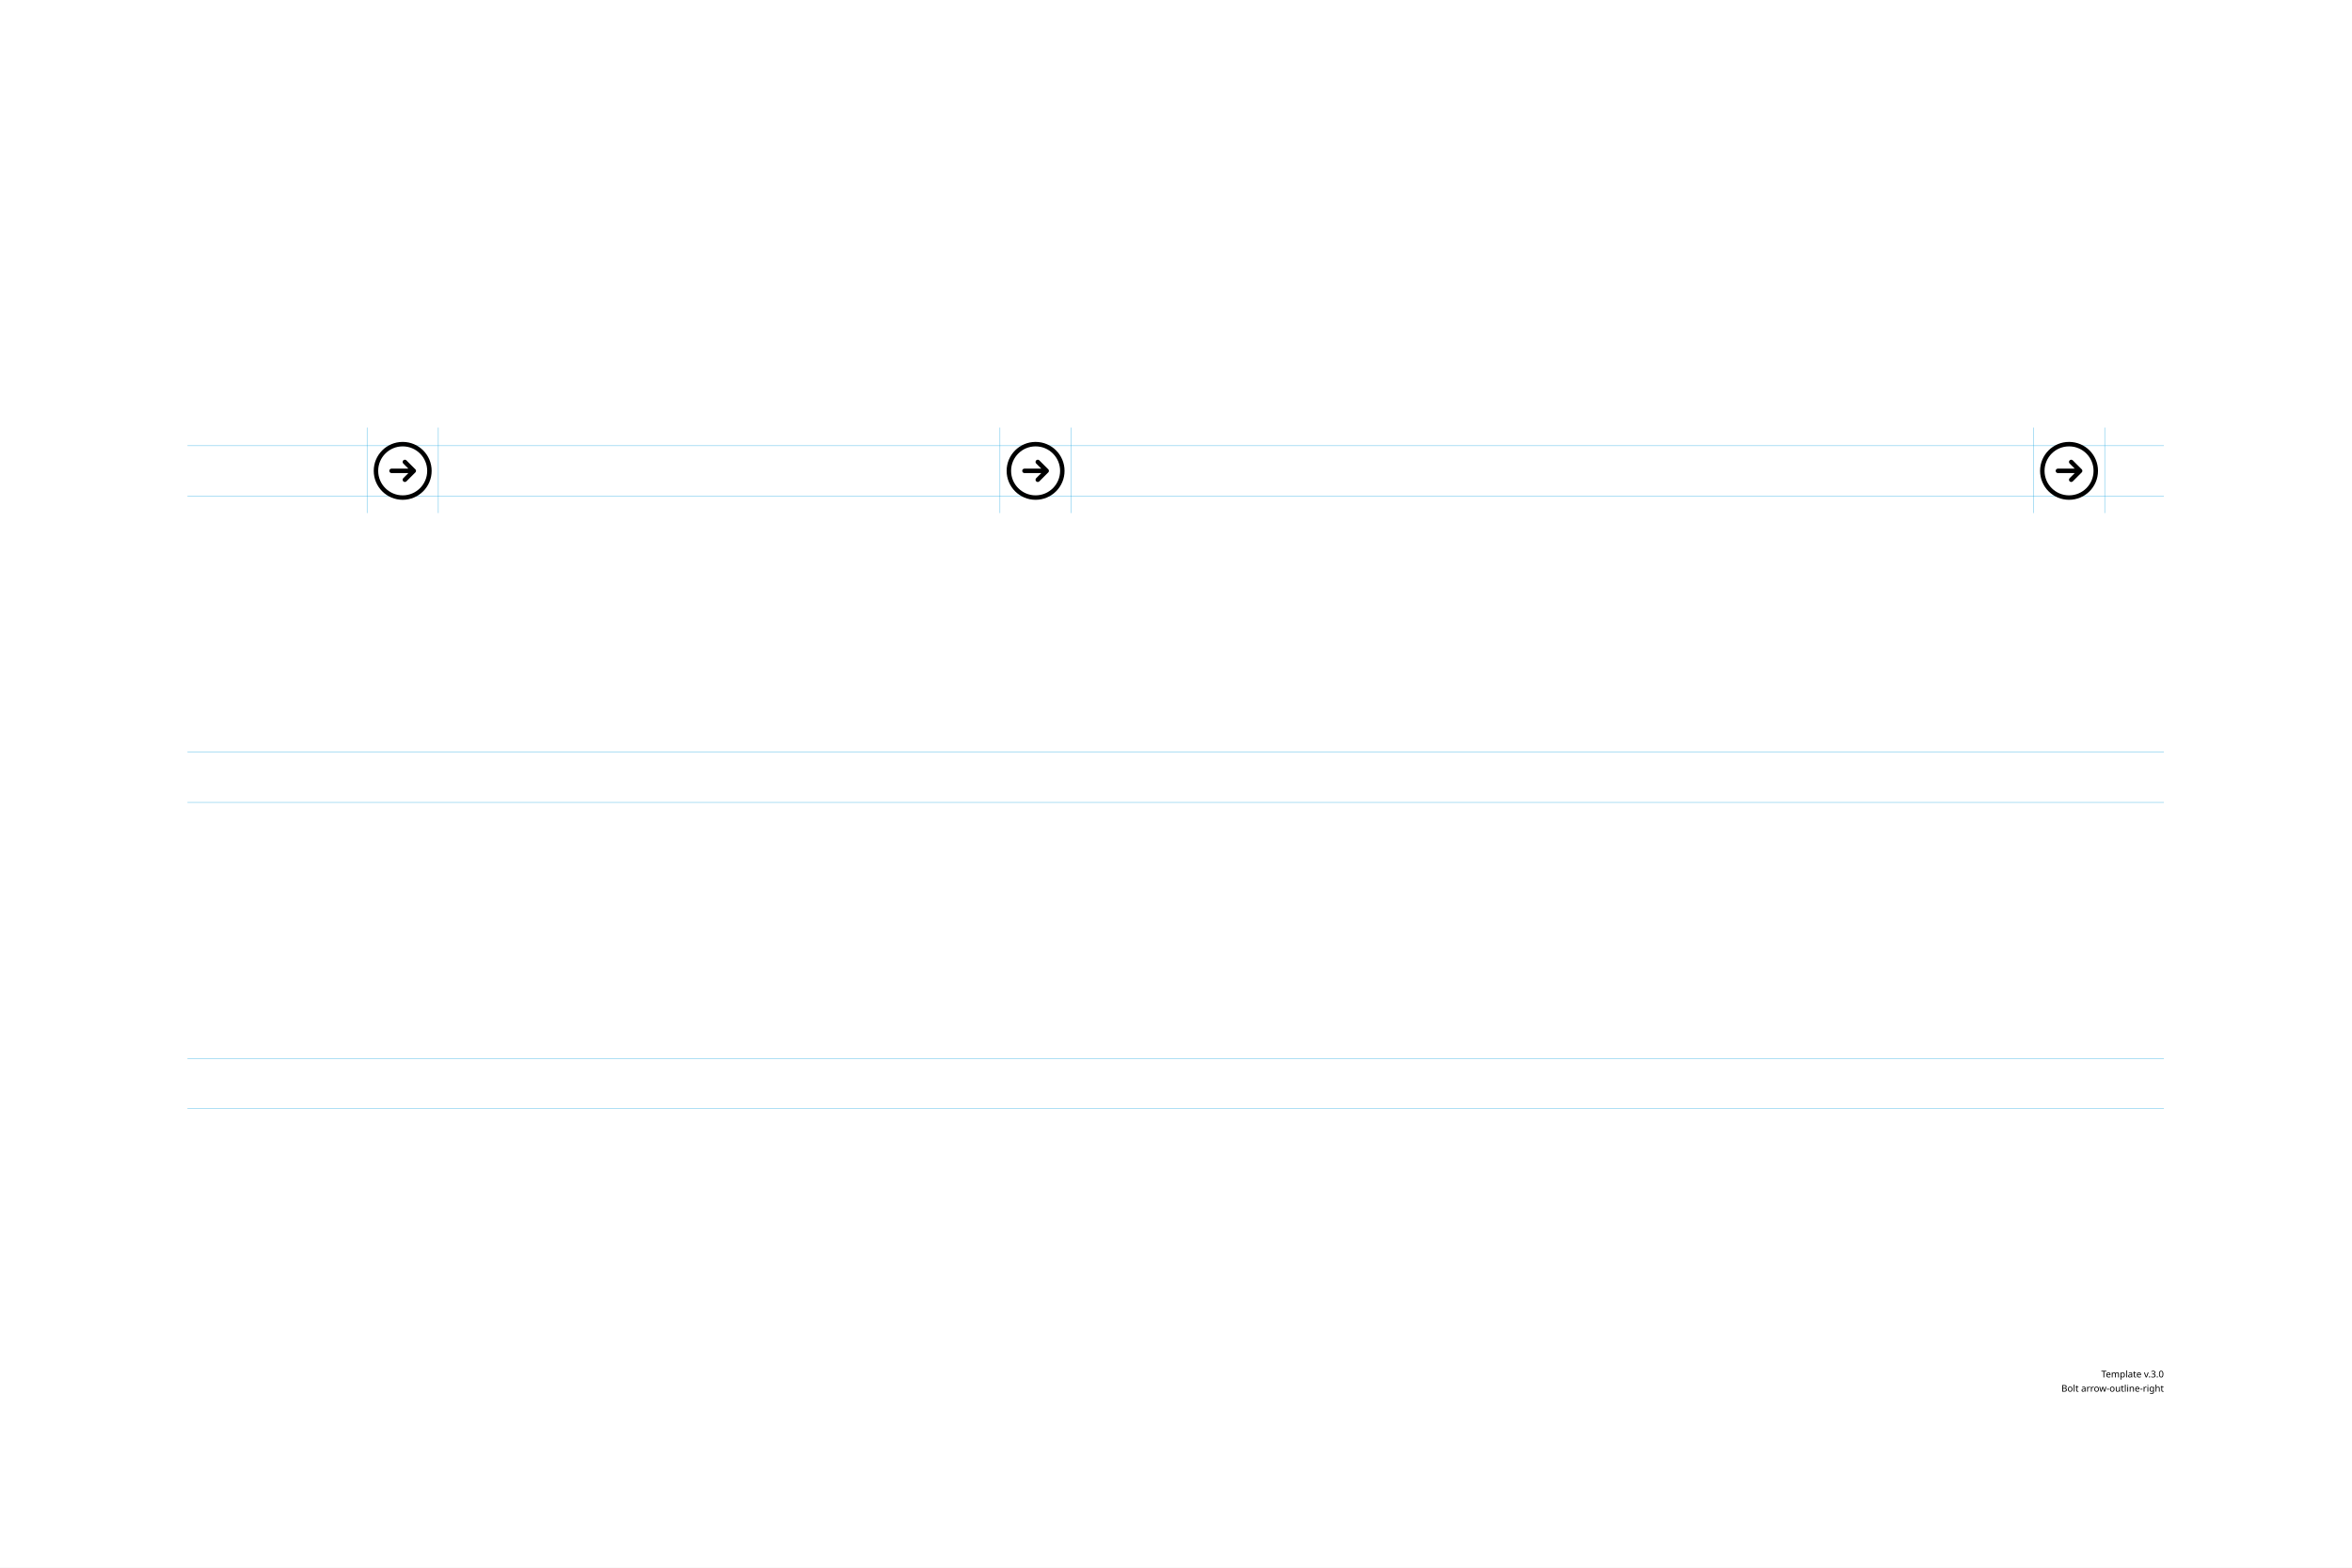
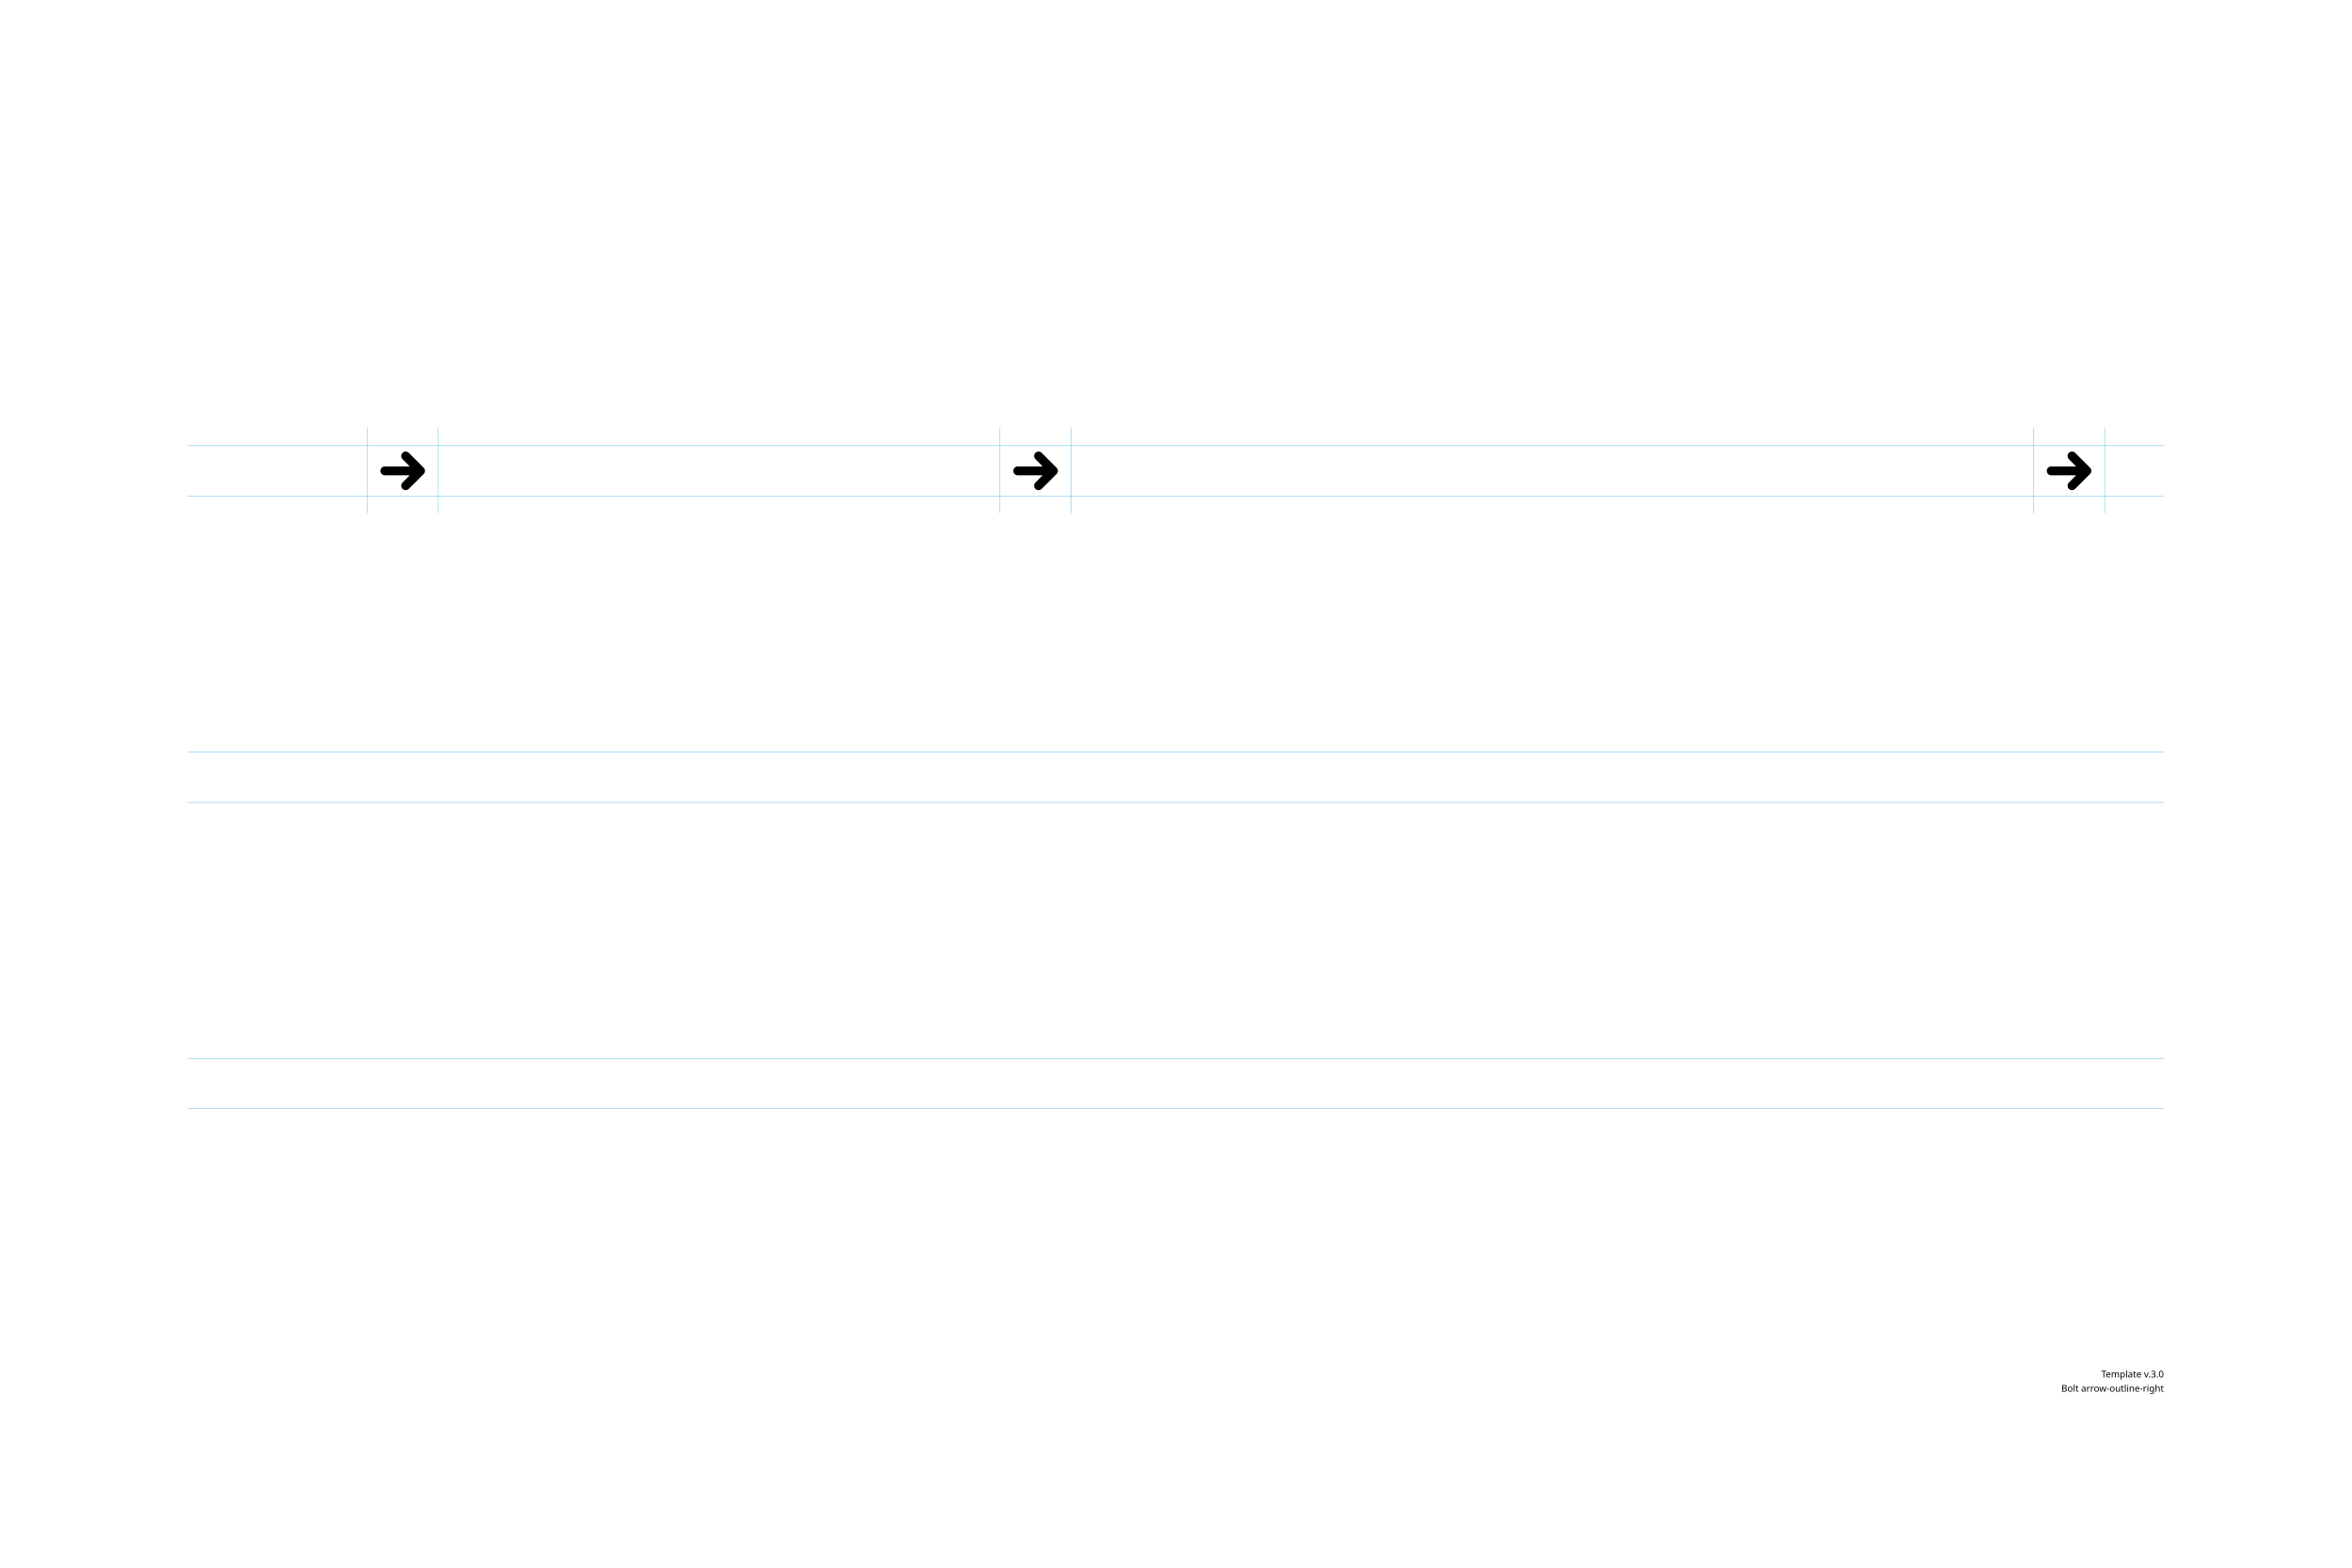
<svg xmlns="http://www.w3.org/2000/svg" version="1.1" width="3300" height="2200">
  <g id="Notes">
    <rect height="2200" id="artboard" style="fill:white;opacity:1" width="3300" x="0" y="0" />
    <text id="template-version" style="stroke:none;fill:black;font-family:sans-serif;font-size:13;text-anchor:end;" transform="matrix(1 0 0 1 3036 1933)">Template v.3.0</text>
    <text id="descriptive-name" style="stroke:none;fill:black;font-family:sans-serif;font-size:13;text-anchor:end;" transform="matrix(1 0 0 1 3036 1953)">Bolt arrow-outline-right</text>
  </g>
  <g id="Guides">
    <line id="Baseline-S" style="fill:none;stroke:#27AAE1;opacity:1;stroke-width:0.5;" x1="263" x2="3036" y1="696.0" y2="696.0" />
    <line id="Capline-S" style="fill:none;stroke:#27AAE1;opacity:1;stroke-width:0.5;" x1="263" x2="3036" y1="625.541" y2="625.541" />
    <line id="Baseline-M" style="fill:none;stroke:#27AAE1;opacity:1;stroke-width:0.5;" x1="263" x2="3036" y1="1126" y2="1126" />
    <line id="Capline-M" style="fill:none;stroke:#27AAE1;opacity:1;stroke-width:0.5;" x1="263" x2="3036" y1="1055.541" y2="1055.541" />
    <line id="Baseline-L" style="fill:none;stroke:#27AAE1;opacity:1;stroke-width:0.5;" x1="263" x2="3036" y1="1556" y2="1556" />
    <line id="Capline-L" style="fill:none;stroke:#27AAE1;opacity:1;stroke-width:0.5;" x1="263" x2="3036" y1="1485.541" y2="1485.541" />
    <line id="left-margin-Ultralight-S" style="fill:none;stroke:#27AAE1;opacity:1;stroke-width:0.5;" x1="515.000" x2="515.000" y1="600" y2="720" />
    <line id="right-margin-Ultralight-S" style="fill:none;stroke:#27AAE1;opacity:1;stroke-width:0.5;" x1="615.000" x2="615.000" y1="600" y2="720" />
    <line id="left-margin-Regular-S" style="fill:none;stroke:#27AAE1;opacity:1;stroke-width:0.5;" x1="1403.000" x2="1403.000" y1="600" y2="720" />
    <line id="right-margin-Regular-S" style="fill:none;stroke:#27AAE1;opacity:1;stroke-width:0.5;" x1="1503.000" x2="1503.000" y1="600" y2="720" />
    <line id="left-margin-Black-S" style="fill:none;stroke:#27AAE1;opacity:1;stroke-width:0.5;" x1="2853.000" x2="2853.000" y1="600" y2="720" />
    <line id="right-margin-Black-S" style="fill:none;stroke:#27AAE1;opacity:1;stroke-width:0.5;" x1="2953.000" x2="2953.000" y1="600" y2="720" />
  </g>
  <g id="Symbols">
    <g id="Ultralight-S" transform="matrix(1 0 0 1 515.0 696.0)">
-       <path class="monochrome-0 hierarchical-0:primary" d="M 90.625 -35.230 C 90.625 -12.793 72.437 5.395 50.000 5.395 C 27.563 5.395 9.375 -12.793 9.375 -35.230 C 9.375 -57.666 27.563 -75.855 50.000 -75.855 C 72.437 -75.855 90.625 -57.666 90.625 -35.230 Z M 15.625 -35.230 C 15.625 -16.245 31.015 -0.855 50.000 -0.855 C 68.985 -0.855 84.375 -16.245 84.375 -35.230 C 84.375 -54.214 68.985 -69.605 50.000 -69.605 C 31.015 -69.605 15.625 -54.214 15.625 -35.230 Z M 55.251 -49.939 L 67.751 -37.439 C 67.824 -37.366 67.893 -37.290 67.958 -37.210 C 67.989 -37.174 68.017 -37.138 68.042 -37.099 C 68.078 -37.057 68.110 -37.011 68.140 -36.965 C 68.171 -36.921 68.199 -36.876 68.223 -36.828 C 68.251 -36.789 68.275 -36.746 68.297 -36.702 C 68.323 -36.656 68.347 -36.609 68.366 -36.561 C 68.390 -36.517 68.410 -36.472 68.429 -36.425 C 68.449 -36.380 68.467 -36.333 68.480 -36.285 C 68.501 -36.237 68.518 -36.188 68.532 -36.137 C 68.547 -36.090 68.560 -36.043 68.568 -35.995 C 68.585 -35.945 68.597 -35.893 68.606 -35.840 C 68.618 -35.786 68.627 -35.731 68.631 -35.675 C 68.642 -35.631 68.647 -35.584 68.651 -35.538 C 68.672 -35.333 68.672 -35.126 68.651 -34.921 C 68.647 -34.875 68.642 -34.828 68.631 -34.784 C 68.627 -34.728 68.618 -34.673 68.606 -34.619 C 68.597 -34.566 68.585 -34.514 68.568 -34.464 C 68.560 -34.416 68.547 -34.369 68.532 -34.322 C 68.518 -34.271 68.501 -34.222 68.480 -34.174 C 68.467 -34.126 68.449 -34.079 68.429 -34.034 C 68.410 -33.987 68.390 -33.942 68.366 -33.898 C 68.347 -33.850 68.323 -33.803 68.297 -33.757 C 68.275 -33.713 68.251 -33.670 68.223 -33.631 C 68.199 -33.583 68.171 -33.538 68.140 -33.494 C 68.110 -33.448 68.078 -33.402 68.042 -33.360 C 68.017 -33.321 67.989 -33.285 67.958 -33.249 C 67.893 -33.169 67.824 -33.093 67.751 -33.020 L 55.251 -20.520 C 54.031 -19.299 52.052 -19.299 50.832 -20.520 C 49.612 -21.740 49.612 -23.719 50.832 -24.939 L 57.997 -32.105 L 34.354 -32.105 C 32.628 -32.105 31.229 -33.504 31.229 -35.230 C 31.229 -36.955 32.628 -38.355 34.354 -38.355 L 57.997 -38.354 L 50.832 -45.520 C 49.612 -46.740 49.612 -48.719 50.832 -49.939 C 52.052 -51.160 54.031 -51.160 55.251 -49.939 Z" />
+       <path class="hierarchical-0:tertiary" d="M 57.113 -59.009 L 77.946 -38.176 C 78.043 -38.079 78.136 -37.977 78.222 -37.870 C 78.262 -37.823 78.301 -37.774 78.333 -37.722 C 78.381 -37.666 78.424 -37.605 78.465 -37.543 C 78.506 -37.484 78.544 -37.424 78.575 -37.361 C 78.613 -37.308 78.645 -37.251 78.674 -37.193 C 78.709 -37.132 78.740 -37.069 78.766 -37.004 C 78.798 -36.947 78.825 -36.886 78.849 -36.824 C 78.876 -36.763 78.900 -36.701 78.918 -36.637 C 78.946 -36.573 78.968 -36.507 78.987 -36.439 C 79.007 -36.377 79.024 -36.314 79.036 -36.250 C 79.058 -36.183 79.073 -36.114 79.086 -36.044 C 79.101 -35.971 79.114 -35.898 79.119 -35.824 C 79.133 -35.764 79.141 -35.703 79.146 -35.641 C 79.173 -35.367 79.173 -35.092 79.146 -34.818 C 79.141 -34.756 79.133 -34.695 79.119 -34.635 C 79.114 -34.561 79.101 -34.488 79.086 -34.415 C 79.073 -34.345 79.058 -34.276 79.036 -34.209 C 79.024 -34.145 79.007 -34.082 78.987 -34.020 C 78.968 -33.952 78.946 -33.886 78.918 -33.822 C 78.900 -33.758 78.876 -33.696 78.849 -33.635 C 78.825 -33.573 78.798 -33.512 78.766 -33.455 C 78.740 -33.390 78.709 -33.327 78.674 -33.266 C 78.645 -33.208 78.613 -33.151 78.575 -33.098 C 78.544 -33.035 78.506 -32.975 78.465 -32.916 C 78.424 -32.854 78.381 -32.793 78.333 -32.737 C 78.301 -32.685 78.262 -32.636 78.222 -32.589 C 78.136 -32.482 78.043 -32.380 77.946 -32.283 L 57.113 -11.450 C 55.486 -9.823 52.848 -9.823 51.220 -11.450 C 49.593 -13.077 49.593 -15.715 51.220 -17.342 L 64.941 -31.063 L 25.000 -31.063 C 22.699 -31.063 20.833 -32.928 20.833 -35.230 C 20.833 -37.531 22.699 -39.396 25.000 -39.396 L 64.941 -39.396 L 51.220 -53.117 C 49.593 -54.744 49.593 -57.382 51.220 -59.009 C 52.848 -60.636 55.486 -60.636 57.113 -59.009 Z" />
+       <path class="monochrome-0 hierarchical-1:primary" d="M 58.586 -60.482 L 79.419 -39.649 C 79.565 -39.503 79.703 -39.351 79.833 -39.191 C 79.894 -39.119 79.951 -39.046 80.000 -38.968 C 80.072 -38.884 80.136 -38.793 80.197 -38.700 C 80.258 -38.612 80.315 -38.522 80.363 -38.427 C 80.419 -38.348 80.467 -38.262 80.512 -38.175 C 80.563 -38.083 80.611 -37.989 80.648 -37.892 C 80.697 -37.805 80.737 -37.714 80.774 -37.621 C 80.814 -37.530 80.850 -37.437 80.876 -37.341 C 80.919 -37.245 80.952 -37.146 80.980 -37.044 C 81.010 -36.951 81.036 -36.856 81.053 -36.760 C 81.086 -36.660 81.110 -36.556 81.129 -36.451 C 81.152 -36.342 81.171 -36.232 81.179 -36.121 C 81.200 -36.032 81.211 -35.939 81.219 -35.846 C 81.260 -35.436 81.260 -35.023 81.219 -34.613 C 81.211 -34.520 81.200 -34.427 81.179 -34.338 C 81.171 -34.227 81.152 -34.117 81.129 -34.008 C 81.110 -33.903 81.086 -33.799 81.053 -33.699 C 81.036 -33.603 81.010 -33.508 80.980 -33.415 C 80.952 -33.313 80.919 -33.214 80.876 -33.118 C 80.850 -33.022 80.814 -32.929 80.774 -32.838 C 80.737 -32.745 80.697 -32.654 80.648 -32.567 C 80.611 -32.470 80.563 -32.376 80.512 -32.284 C 80.467 -32.197 80.419 -32.111 80.363 -32.032 C 80.315 -31.937 80.258 -31.847 80.197 -31.759 C 80.136 -31.666 80.072 -31.575 80.000 -31.491 C 79.951 -31.413 79.894 -31.340 79.833 -31.268 C 79.703 -31.108 79.565 -30.956 79.419 -30.810 L 58.586 -9.977 C 56.145 -7.536 52.188 -7.536 49.747 -9.977 C 47.306 -12.418 47.306 -16.375 49.747 -18.816 L 59.911 -28.980 L 25.000 -28.980 C 21.548 -28.980 18.750 -31.778 18.750 -35.230 C 18.750 -38.681 21.548 -41.480 25.000 -41.480 L 59.911 -41.480 L 49.747 -51.643 C 47.306 -54.084 47.306 -58.041 49.747 -60.482 C 52.188 -62.923 56.145 -62.923 58.586 -60.482 Z M 52.694 -57.536 C 51.880 -56.722 51.880 -55.403 52.694 -54.590 L 69.970 -37.313 L 25.000 -37.313 C 23.849 -37.313 22.917 -36.380 22.917 -35.230 C 22.917 -34.079 23.849 -33.146 25.000 -33.146 L 69.970 -33.146 L 52.694 -15.869 C 51.880 -15.056 51.880 -13.737 52.694 -12.923 C 53.507 -12.109 54.826 -12.109 55.640 -12.923 L 76.473 -33.756 C 76.522 -33.805 76.568 -33.856 76.611 -33.909 C 76.631 -33.933 76.650 -33.957 76.667 -33.983 C 76.691 -34.011 76.712 -34.042 76.732 -34.073 C 76.753 -34.102 76.772 -34.132 76.788 -34.164 C 76.806 -34.190 76.822 -34.219 76.837 -34.248 C 76.854 -34.278 76.870 -34.310 76.883 -34.342 C 76.899 -34.371 76.912 -34.401 76.925 -34.432 C 76.938 -34.463 76.950 -34.494 76.959 -34.526 C 76.973 -34.558 76.984 -34.591 76.993 -34.625 C 77.003 -34.656 77.012 -34.687 77.018 -34.719 C 77.029 -34.753 77.037 -34.787 77.043 -34.822 C 77.051 -34.859 77.057 -34.895 77.060 -34.932 C 77.067 -34.962 77.070 -34.993 77.073 -35.024 C 77.080 -35.092 77.083 -35.161 77.083 -35.229 C 77.083 -35.229 77.083 -35.229 77.083 -35.230 C 77.083 -35.230 77.083 -35.230 77.083 -35.230 C 77.083 -35.298 77.080 -35.367 77.073 -35.435 C 77.070 -35.466 77.067 -35.497 77.060 -35.527 C 77.057 -35.564 77.051 -35.600 77.043 -35.637 C 77.037 -35.672 77.029 -35.706 77.018 -35.740 C 77.012 -35.772 77.003 -35.803 76.993 -35.834 C 76.984 -35.868 76.973 -35.901 76.959 -35.933 C 76.950 -35.965 76.938 -35.996 76.925 -36.027 C 76.912 -36.058 76.899 -36.088 76.883 -36.117 C 76.870 -36.149 76.854 -36.181 76.837 -36.211 C 76.822 -36.240 76.806 -36.269 76.788 -36.295 C 76.772 -36.327 76.753 -36.357 76.732 -36.386 C 76.712 -36.417 76.691 -36.448 76.667 -36.476 C 76.650 -36.502 76.631 -36.526 76.611 -36.550 C 76.568 -36.603 76.522 -36.654 76.473 -36.703 L 55.640 -57.536 C 54.826 -58.350 53.507 -58.350 52.694 -57.536 Z" />
    </g>
    <g id="Regular-S" transform="matrix(1 0 0 1 1403.0 696.0)">
-       <path class="monochrome-0 hierarchical-0:primary" d="M 90.625 -35.230 C 90.625 -12.793 72.437 5.395 50.000 5.395 C 27.563 5.395 9.375 -12.793 9.375 -35.230 C 9.375 -57.666 27.563 -75.855 50.000 -75.855 C 72.437 -75.855 90.625 -57.666 90.625 -35.230 Z M 15.625 -35.230 C 15.625 -16.245 31.015 -0.855 50.000 -0.855 C 68.985 -0.855 84.375 -16.245 84.375 -35.230 C 84.375 -54.214 68.985 -69.605 50.000 -69.605 C 31.015 -69.605 15.625 -54.214 15.625 -35.230 Z M 55.251 -49.939 L 67.751 -37.439 C 67.824 -37.366 67.893 -37.290 67.958 -37.210 C 67.989 -37.174 68.017 -37.138 68.042 -37.099 C 68.078 -37.057 68.110 -37.011 68.140 -36.965 C 68.171 -36.921 68.199 -36.876 68.223 -36.828 C 68.251 -36.789 68.275 -36.746 68.297 -36.702 C 68.323 -36.656 68.347 -36.609 68.366 -36.561 C 68.390 -36.517 68.410 -36.472 68.429 -36.425 C 68.449 -36.380 68.467 -36.333 68.480 -36.285 C 68.501 -36.237 68.518 -36.188 68.532 -36.137 C 68.547 -36.090 68.560 -36.043 68.568 -35.995 C 68.585 -35.945 68.597 -35.893 68.606 -35.840 C 68.618 -35.786 68.627 -35.731 68.631 -35.675 C 68.642 -35.631 68.647 -35.584 68.651 -35.538 C 68.672 -35.333 68.672 -35.126 68.651 -34.921 C 68.647 -34.875 68.642 -34.828 68.631 -34.784 C 68.627 -34.728 68.618 -34.673 68.606 -34.619 C 68.597 -34.566 68.585 -34.514 68.568 -34.464 C 68.560 -34.416 68.547 -34.369 68.532 -34.322 C 68.518 -34.271 68.501 -34.222 68.480 -34.174 C 68.467 -34.126 68.449 -34.079 68.429 -34.034 C 68.410 -33.987 68.390 -33.942 68.366 -33.898 C 68.347 -33.850 68.323 -33.803 68.297 -33.757 C 68.275 -33.713 68.251 -33.670 68.223 -33.631 C 68.199 -33.583 68.171 -33.538 68.140 -33.494 C 68.110 -33.448 68.078 -33.402 68.042 -33.360 C 68.017 -33.321 67.989 -33.285 67.958 -33.249 C 67.893 -33.169 67.824 -33.093 67.751 -33.020 L 55.251 -20.520 C 54.031 -19.299 52.052 -19.299 50.832 -20.520 C 49.612 -21.740 49.612 -23.719 50.832 -24.939 L 57.997 -32.105 L 34.354 -32.105 C 32.628 -32.105 31.229 -33.504 31.229 -35.230 C 31.229 -36.955 32.628 -38.355 34.354 -38.355 L 57.997 -38.354 L 50.832 -45.520 C 49.612 -46.740 49.612 -48.719 50.832 -49.939 C 52.052 -51.160 54.031 -51.160 55.251 -49.939 Z" />
+       <path class="hierarchical-0:tertiary" d="M 57.113 -59.009 L 77.946 -38.176 C 78.043 -38.079 78.136 -37.977 78.222 -37.870 C 78.262 -37.823 78.301 -37.774 78.333 -37.722 C 78.381 -37.666 78.424 -37.605 78.465 -37.543 C 78.506 -37.484 78.544 -37.424 78.575 -37.361 C 78.613 -37.308 78.645 -37.251 78.674 -37.193 C 78.709 -37.132 78.740 -37.069 78.766 -37.004 C 78.798 -36.947 78.825 -36.886 78.849 -36.824 C 78.876 -36.763 78.900 -36.701 78.918 -36.637 C 78.946 -36.573 78.968 -36.507 78.987 -36.439 C 79.007 -36.377 79.024 -36.314 79.036 -36.250 C 79.058 -36.183 79.073 -36.114 79.086 -36.044 C 79.101 -35.971 79.114 -35.898 79.119 -35.824 C 79.133 -35.764 79.141 -35.703 79.146 -35.641 C 79.173 -35.367 79.173 -35.092 79.146 -34.818 C 79.141 -34.756 79.133 -34.695 79.119 -34.635 C 79.114 -34.561 79.101 -34.488 79.086 -34.415 C 79.073 -34.345 79.058 -34.276 79.036 -34.209 C 79.024 -34.145 79.007 -34.082 78.987 -34.020 C 78.968 -33.952 78.946 -33.886 78.918 -33.822 C 78.900 -33.758 78.876 -33.696 78.849 -33.635 C 78.825 -33.573 78.798 -33.512 78.766 -33.455 C 78.740 -33.390 78.709 -33.327 78.674 -33.266 C 78.645 -33.208 78.613 -33.151 78.575 -33.098 C 78.544 -33.035 78.506 -32.975 78.465 -32.916 C 78.424 -32.854 78.381 -32.793 78.333 -32.737 C 78.301 -32.685 78.262 -32.636 78.222 -32.589 C 78.136 -32.482 78.043 -32.380 77.946 -32.283 L 57.113 -11.450 C 55.486 -9.823 52.848 -9.823 51.220 -11.450 C 49.593 -13.077 49.593 -15.715 51.220 -17.342 L 64.941 -31.063 L 25.000 -31.063 C 22.699 -31.063 20.833 -32.928 20.833 -35.230 C 20.833 -37.531 22.699 -39.396 25.000 -39.396 L 64.941 -39.396 L 51.220 -53.117 C 49.593 -54.744 49.593 -57.382 51.220 -59.009 C 52.848 -60.636 55.486 -60.636 57.113 -59.009 Z" />
+       <path class="monochrome-0 hierarchical-1:primary" d="M 58.586 -60.482 L 79.419 -39.649 C 79.565 -39.503 79.703 -39.351 79.833 -39.191 C 79.894 -39.119 79.951 -39.046 80.000 -38.968 C 80.072 -38.884 80.136 -38.793 80.197 -38.700 C 80.258 -38.612 80.315 -38.522 80.363 -38.427 C 80.419 -38.348 80.467 -38.262 80.512 -38.175 C 80.563 -38.083 80.611 -37.989 80.648 -37.892 C 80.697 -37.805 80.737 -37.714 80.774 -37.621 C 80.814 -37.530 80.850 -37.437 80.876 -37.341 C 80.919 -37.245 80.952 -37.146 80.980 -37.044 C 81.010 -36.951 81.036 -36.856 81.053 -36.760 C 81.086 -36.660 81.110 -36.556 81.129 -36.451 C 81.152 -36.342 81.171 -36.232 81.179 -36.121 C 81.200 -36.032 81.211 -35.939 81.219 -35.846 C 81.260 -35.436 81.260 -35.023 81.219 -34.613 C 81.211 -34.520 81.200 -34.427 81.179 -34.338 C 81.171 -34.227 81.152 -34.117 81.129 -34.008 C 81.110 -33.903 81.086 -33.799 81.053 -33.699 C 81.036 -33.603 81.010 -33.508 80.980 -33.415 C 80.952 -33.313 80.919 -33.214 80.876 -33.118 C 80.850 -33.022 80.814 -32.929 80.774 -32.838 C 80.737 -32.745 80.697 -32.654 80.648 -32.567 C 80.611 -32.470 80.563 -32.376 80.512 -32.284 C 80.467 -32.197 80.419 -32.111 80.363 -32.032 C 80.315 -31.937 80.258 -31.847 80.197 -31.759 C 80.136 -31.666 80.072 -31.575 80.000 -31.491 C 79.951 -31.413 79.894 -31.340 79.833 -31.268 C 79.703 -31.108 79.565 -30.956 79.419 -30.810 L 58.586 -9.977 C 56.145 -7.536 52.188 -7.536 49.747 -9.977 C 47.306 -12.418 47.306 -16.375 49.747 -18.816 L 59.911 -28.980 L 25.000 -28.980 C 21.548 -28.980 18.750 -31.778 18.750 -35.230 C 18.750 -38.681 21.548 -41.480 25.000 -41.480 L 59.911 -41.480 L 49.747 -51.643 C 47.306 -54.084 47.306 -58.041 49.747 -60.482 C 52.188 -62.923 56.145 -62.923 58.586 -60.482 Z M 52.694 -57.536 C 51.880 -56.722 51.880 -55.403 52.694 -54.590 L 69.970 -37.313 L 25.000 -37.313 C 23.849 -37.313 22.917 -36.380 22.917 -35.230 C 22.917 -34.079 23.849 -33.146 25.000 -33.146 L 69.970 -33.146 L 52.694 -15.869 C 51.880 -15.056 51.880 -13.737 52.694 -12.923 C 53.507 -12.109 54.826 -12.109 55.640 -12.923 L 76.473 -33.756 C 76.522 -33.805 76.568 -33.856 76.611 -33.909 C 76.631 -33.933 76.650 -33.957 76.667 -33.983 C 76.691 -34.011 76.712 -34.042 76.732 -34.073 C 76.753 -34.102 76.772 -34.132 76.788 -34.164 C 76.806 -34.190 76.822 -34.219 76.837 -34.248 C 76.854 -34.278 76.870 -34.310 76.883 -34.342 C 76.899 -34.371 76.912 -34.401 76.925 -34.432 C 76.938 -34.463 76.950 -34.494 76.959 -34.526 C 76.973 -34.558 76.984 -34.591 76.993 -34.625 C 77.003 -34.656 77.012 -34.687 77.018 -34.719 C 77.029 -34.753 77.037 -34.787 77.043 -34.822 C 77.051 -34.859 77.057 -34.895 77.060 -34.932 C 77.067 -34.962 77.070 -34.993 77.073 -35.024 C 77.080 -35.092 77.083 -35.161 77.083 -35.229 C 77.083 -35.229 77.083 -35.229 77.083 -35.230 C 77.083 -35.230 77.083 -35.230 77.083 -35.230 C 77.083 -35.298 77.080 -35.367 77.073 -35.435 C 77.070 -35.466 77.067 -35.497 77.060 -35.527 C 77.057 -35.564 77.051 -35.600 77.043 -35.637 C 77.037 -35.672 77.029 -35.706 77.018 -35.740 C 77.012 -35.772 77.003 -35.803 76.993 -35.834 C 76.984 -35.868 76.973 -35.901 76.959 -35.933 C 76.950 -35.965 76.938 -35.996 76.925 -36.027 C 76.912 -36.058 76.899 -36.088 76.883 -36.117 C 76.870 -36.149 76.854 -36.181 76.837 -36.211 C 76.822 -36.240 76.806 -36.269 76.788 -36.295 C 76.772 -36.327 76.753 -36.357 76.732 -36.386 C 76.712 -36.417 76.691 -36.448 76.667 -36.476 C 76.650 -36.502 76.631 -36.526 76.611 -36.550 C 76.568 -36.603 76.522 -36.654 76.473 -36.703 L 55.640 -57.536 C 54.826 -58.350 53.507 -58.350 52.694 -57.536 Z" />
    </g>
    <g id="Black-S" transform="matrix(1 0 0 1 2853.0 696.0)">
-       <path class="monochrome-0 hierarchical-0:primary" d="M 90.625 -35.230 C 90.625 -12.793 72.437 5.395 50.000 5.395 C 27.563 5.395 9.375 -12.793 9.375 -35.230 C 9.375 -57.666 27.563 -75.855 50.000 -75.855 C 72.437 -75.855 90.625 -57.666 90.625 -35.230 Z M 15.625 -35.230 C 15.625 -16.245 31.015 -0.855 50.000 -0.855 C 68.985 -0.855 84.375 -16.245 84.375 -35.230 C 84.375 -54.214 68.985 -69.605 50.000 -69.605 C 31.015 -69.605 15.625 -54.214 15.625 -35.230 Z M 55.251 -49.939 L 67.751 -37.439 C 67.824 -37.366 67.893 -37.290 67.958 -37.210 C 67.989 -37.174 68.017 -37.138 68.042 -37.099 C 68.078 -37.057 68.110 -37.011 68.140 -36.965 C 68.171 -36.921 68.199 -36.876 68.223 -36.828 C 68.251 -36.789 68.275 -36.746 68.297 -36.702 C 68.323 -36.656 68.347 -36.609 68.366 -36.561 C 68.390 -36.517 68.410 -36.472 68.429 -36.425 C 68.449 -36.380 68.467 -36.333 68.480 -36.285 C 68.501 -36.237 68.518 -36.188 68.532 -36.137 C 68.547 -36.090 68.560 -36.043 68.568 -35.995 C 68.585 -35.945 68.597 -35.893 68.606 -35.840 C 68.618 -35.786 68.627 -35.731 68.631 -35.675 C 68.642 -35.631 68.647 -35.584 68.651 -35.538 C 68.672 -35.333 68.672 -35.126 68.651 -34.921 C 68.647 -34.875 68.642 -34.828 68.631 -34.784 C 68.627 -34.728 68.618 -34.673 68.606 -34.619 C 68.597 -34.566 68.585 -34.514 68.568 -34.464 C 68.560 -34.416 68.547 -34.369 68.532 -34.322 C 68.518 -34.271 68.501 -34.222 68.480 -34.174 C 68.467 -34.126 68.449 -34.079 68.429 -34.034 C 68.410 -33.987 68.390 -33.942 68.366 -33.898 C 68.347 -33.850 68.323 -33.803 68.297 -33.757 C 68.275 -33.713 68.251 -33.670 68.223 -33.631 C 68.199 -33.583 68.171 -33.538 68.140 -33.494 C 68.110 -33.448 68.078 -33.402 68.042 -33.360 C 68.017 -33.321 67.989 -33.285 67.958 -33.249 C 67.893 -33.169 67.824 -33.093 67.751 -33.020 L 55.251 -20.520 C 54.031 -19.299 52.052 -19.299 50.832 -20.520 C 49.612 -21.740 49.612 -23.719 50.832 -24.939 L 57.997 -32.105 L 34.354 -32.105 C 32.628 -32.105 31.229 -33.504 31.229 -35.230 C 31.229 -36.955 32.628 -38.355 34.354 -38.355 L 57.997 -38.354 L 50.832 -45.520 C 49.612 -46.740 49.612 -48.719 50.832 -49.939 C 52.052 -51.160 54.031 -51.160 55.251 -49.939 Z" />
+       <path class="hierarchical-0:tertiary" d="M 57.113 -59.009 L 77.946 -38.176 C 78.043 -38.079 78.136 -37.977 78.222 -37.870 C 78.262 -37.823 78.301 -37.774 78.333 -37.722 C 78.381 -37.666 78.424 -37.605 78.465 -37.543 C 78.506 -37.484 78.544 -37.424 78.575 -37.361 C 78.613 -37.308 78.645 -37.251 78.674 -37.193 C 78.709 -37.132 78.740 -37.069 78.766 -37.004 C 78.798 -36.947 78.825 -36.886 78.849 -36.824 C 78.876 -36.763 78.900 -36.701 78.918 -36.637 C 78.946 -36.573 78.968 -36.507 78.987 -36.439 C 79.007 -36.377 79.024 -36.314 79.036 -36.250 C 79.058 -36.183 79.073 -36.114 79.086 -36.044 C 79.101 -35.971 79.114 -35.898 79.119 -35.824 C 79.133 -35.764 79.141 -35.703 79.146 -35.641 C 79.173 -35.367 79.173 -35.092 79.146 -34.818 C 79.141 -34.756 79.133 -34.695 79.119 -34.635 C 79.114 -34.561 79.101 -34.488 79.086 -34.415 C 79.073 -34.345 79.058 -34.276 79.036 -34.209 C 79.024 -34.145 79.007 -34.082 78.987 -34.020 C 78.968 -33.952 78.946 -33.886 78.918 -33.822 C 78.900 -33.758 78.876 -33.696 78.849 -33.635 C 78.825 -33.573 78.798 -33.512 78.766 -33.455 C 78.740 -33.390 78.709 -33.327 78.674 -33.266 C 78.645 -33.208 78.613 -33.151 78.575 -33.098 C 78.544 -33.035 78.506 -32.975 78.465 -32.916 C 78.424 -32.854 78.381 -32.793 78.333 -32.737 C 78.301 -32.685 78.262 -32.636 78.222 -32.589 C 78.136 -32.482 78.043 -32.380 77.946 -32.283 L 57.113 -11.450 C 55.486 -9.823 52.848 -9.823 51.220 -11.450 C 49.593 -13.077 49.593 -15.715 51.220 -17.342 L 64.941 -31.063 L 25.000 -31.063 C 22.699 -31.063 20.833 -32.928 20.833 -35.230 C 20.833 -37.531 22.699 -39.396 25.000 -39.396 L 64.941 -39.396 L 51.220 -53.117 C 49.593 -54.744 49.593 -57.382 51.220 -59.009 C 52.848 -60.636 55.486 -60.636 57.113 -59.009 Z" />
+       <path class="monochrome-0 hierarchical-1:primary" d="M 58.586 -60.482 L 79.419 -39.649 C 79.565 -39.503 79.703 -39.351 79.833 -39.191 C 79.894 -39.119 79.951 -39.046 80.000 -38.968 C 80.072 -38.884 80.136 -38.793 80.197 -38.700 C 80.258 -38.612 80.315 -38.522 80.363 -38.427 C 80.419 -38.348 80.467 -38.262 80.512 -38.175 C 80.563 -38.083 80.611 -37.989 80.648 -37.892 C 80.697 -37.805 80.737 -37.714 80.774 -37.621 C 80.814 -37.530 80.850 -37.437 80.876 -37.341 C 80.919 -37.245 80.952 -37.146 80.980 -37.044 C 81.010 -36.951 81.036 -36.856 81.053 -36.760 C 81.086 -36.660 81.110 -36.556 81.129 -36.451 C 81.152 -36.342 81.171 -36.232 81.179 -36.121 C 81.200 -36.032 81.211 -35.939 81.219 -35.846 C 81.260 -35.436 81.260 -35.023 81.219 -34.613 C 81.211 -34.520 81.200 -34.427 81.179 -34.338 C 81.171 -34.227 81.152 -34.117 81.129 -34.008 C 81.110 -33.903 81.086 -33.799 81.053 -33.699 C 81.036 -33.603 81.010 -33.508 80.980 -33.415 C 80.952 -33.313 80.919 -33.214 80.876 -33.118 C 80.850 -33.022 80.814 -32.929 80.774 -32.838 C 80.737 -32.745 80.697 -32.654 80.648 -32.567 C 80.611 -32.470 80.563 -32.376 80.512 -32.284 C 80.467 -32.197 80.419 -32.111 80.363 -32.032 C 80.315 -31.937 80.258 -31.847 80.197 -31.759 C 80.136 -31.666 80.072 -31.575 80.000 -31.491 C 79.951 -31.413 79.894 -31.340 79.833 -31.268 C 79.703 -31.108 79.565 -30.956 79.419 -30.810 L 58.586 -9.977 C 56.145 -7.536 52.188 -7.536 49.747 -9.977 C 47.306 -12.418 47.306 -16.375 49.747 -18.816 L 59.911 -28.980 L 25.000 -28.980 C 21.548 -28.980 18.750 -31.778 18.750 -35.230 C 18.750 -38.681 21.548 -41.480 25.000 -41.480 L 59.911 -41.480 L 49.747 -51.643 C 47.306 -54.084 47.306 -58.041 49.747 -60.482 C 52.188 -62.923 56.145 -62.923 58.586 -60.482 Z M 52.694 -57.536 C 51.880 -56.722 51.880 -55.403 52.694 -54.590 L 69.970 -37.313 L 25.000 -37.313 C 23.849 -37.313 22.917 -36.380 22.917 -35.230 C 22.917 -34.079 23.849 -33.146 25.000 -33.146 L 69.970 -33.146 L 52.694 -15.869 C 51.880 -15.056 51.880 -13.737 52.694 -12.923 C 53.507 -12.109 54.826 -12.109 55.640 -12.923 L 76.473 -33.756 C 76.522 -33.805 76.568 -33.856 76.611 -33.909 C 76.631 -33.933 76.650 -33.957 76.667 -33.983 C 76.691 -34.011 76.712 -34.042 76.732 -34.073 C 76.753 -34.102 76.772 -34.132 76.788 -34.164 C 76.806 -34.190 76.822 -34.219 76.837 -34.248 C 76.854 -34.278 76.870 -34.310 76.883 -34.342 C 76.899 -34.371 76.912 -34.401 76.925 -34.432 C 76.938 -34.463 76.950 -34.494 76.959 -34.526 C 76.973 -34.558 76.984 -34.591 76.993 -34.625 C 77.003 -34.656 77.012 -34.687 77.018 -34.719 C 77.029 -34.753 77.037 -34.787 77.043 -34.822 C 77.051 -34.859 77.057 -34.895 77.060 -34.932 C 77.067 -34.962 77.070 -34.993 77.073 -35.024 C 77.080 -35.092 77.083 -35.161 77.083 -35.229 C 77.083 -35.229 77.083 -35.229 77.083 -35.230 C 77.083 -35.230 77.083 -35.230 77.083 -35.230 C 77.083 -35.298 77.080 -35.367 77.073 -35.435 C 77.070 -35.466 77.067 -35.497 77.060 -35.527 C 77.057 -35.564 77.051 -35.600 77.043 -35.637 C 77.037 -35.672 77.029 -35.706 77.018 -35.740 C 77.012 -35.772 77.003 -35.803 76.993 -35.834 C 76.984 -35.868 76.973 -35.901 76.959 -35.933 C 76.950 -35.965 76.938 -35.996 76.925 -36.027 C 76.912 -36.058 76.899 -36.088 76.883 -36.117 C 76.870 -36.149 76.854 -36.181 76.837 -36.211 C 76.822 -36.240 76.806 -36.269 76.788 -36.295 C 76.772 -36.327 76.753 -36.357 76.732 -36.386 C 76.712 -36.417 76.691 -36.448 76.667 -36.476 C 76.650 -36.502 76.631 -36.526 76.611 -36.550 C 76.568 -36.603 76.522 -36.654 76.473 -36.703 L 55.640 -57.536 C 54.826 -58.350 53.507 -58.350 52.694 -57.536 Z" />
    </g>
  </g>
</svg>
